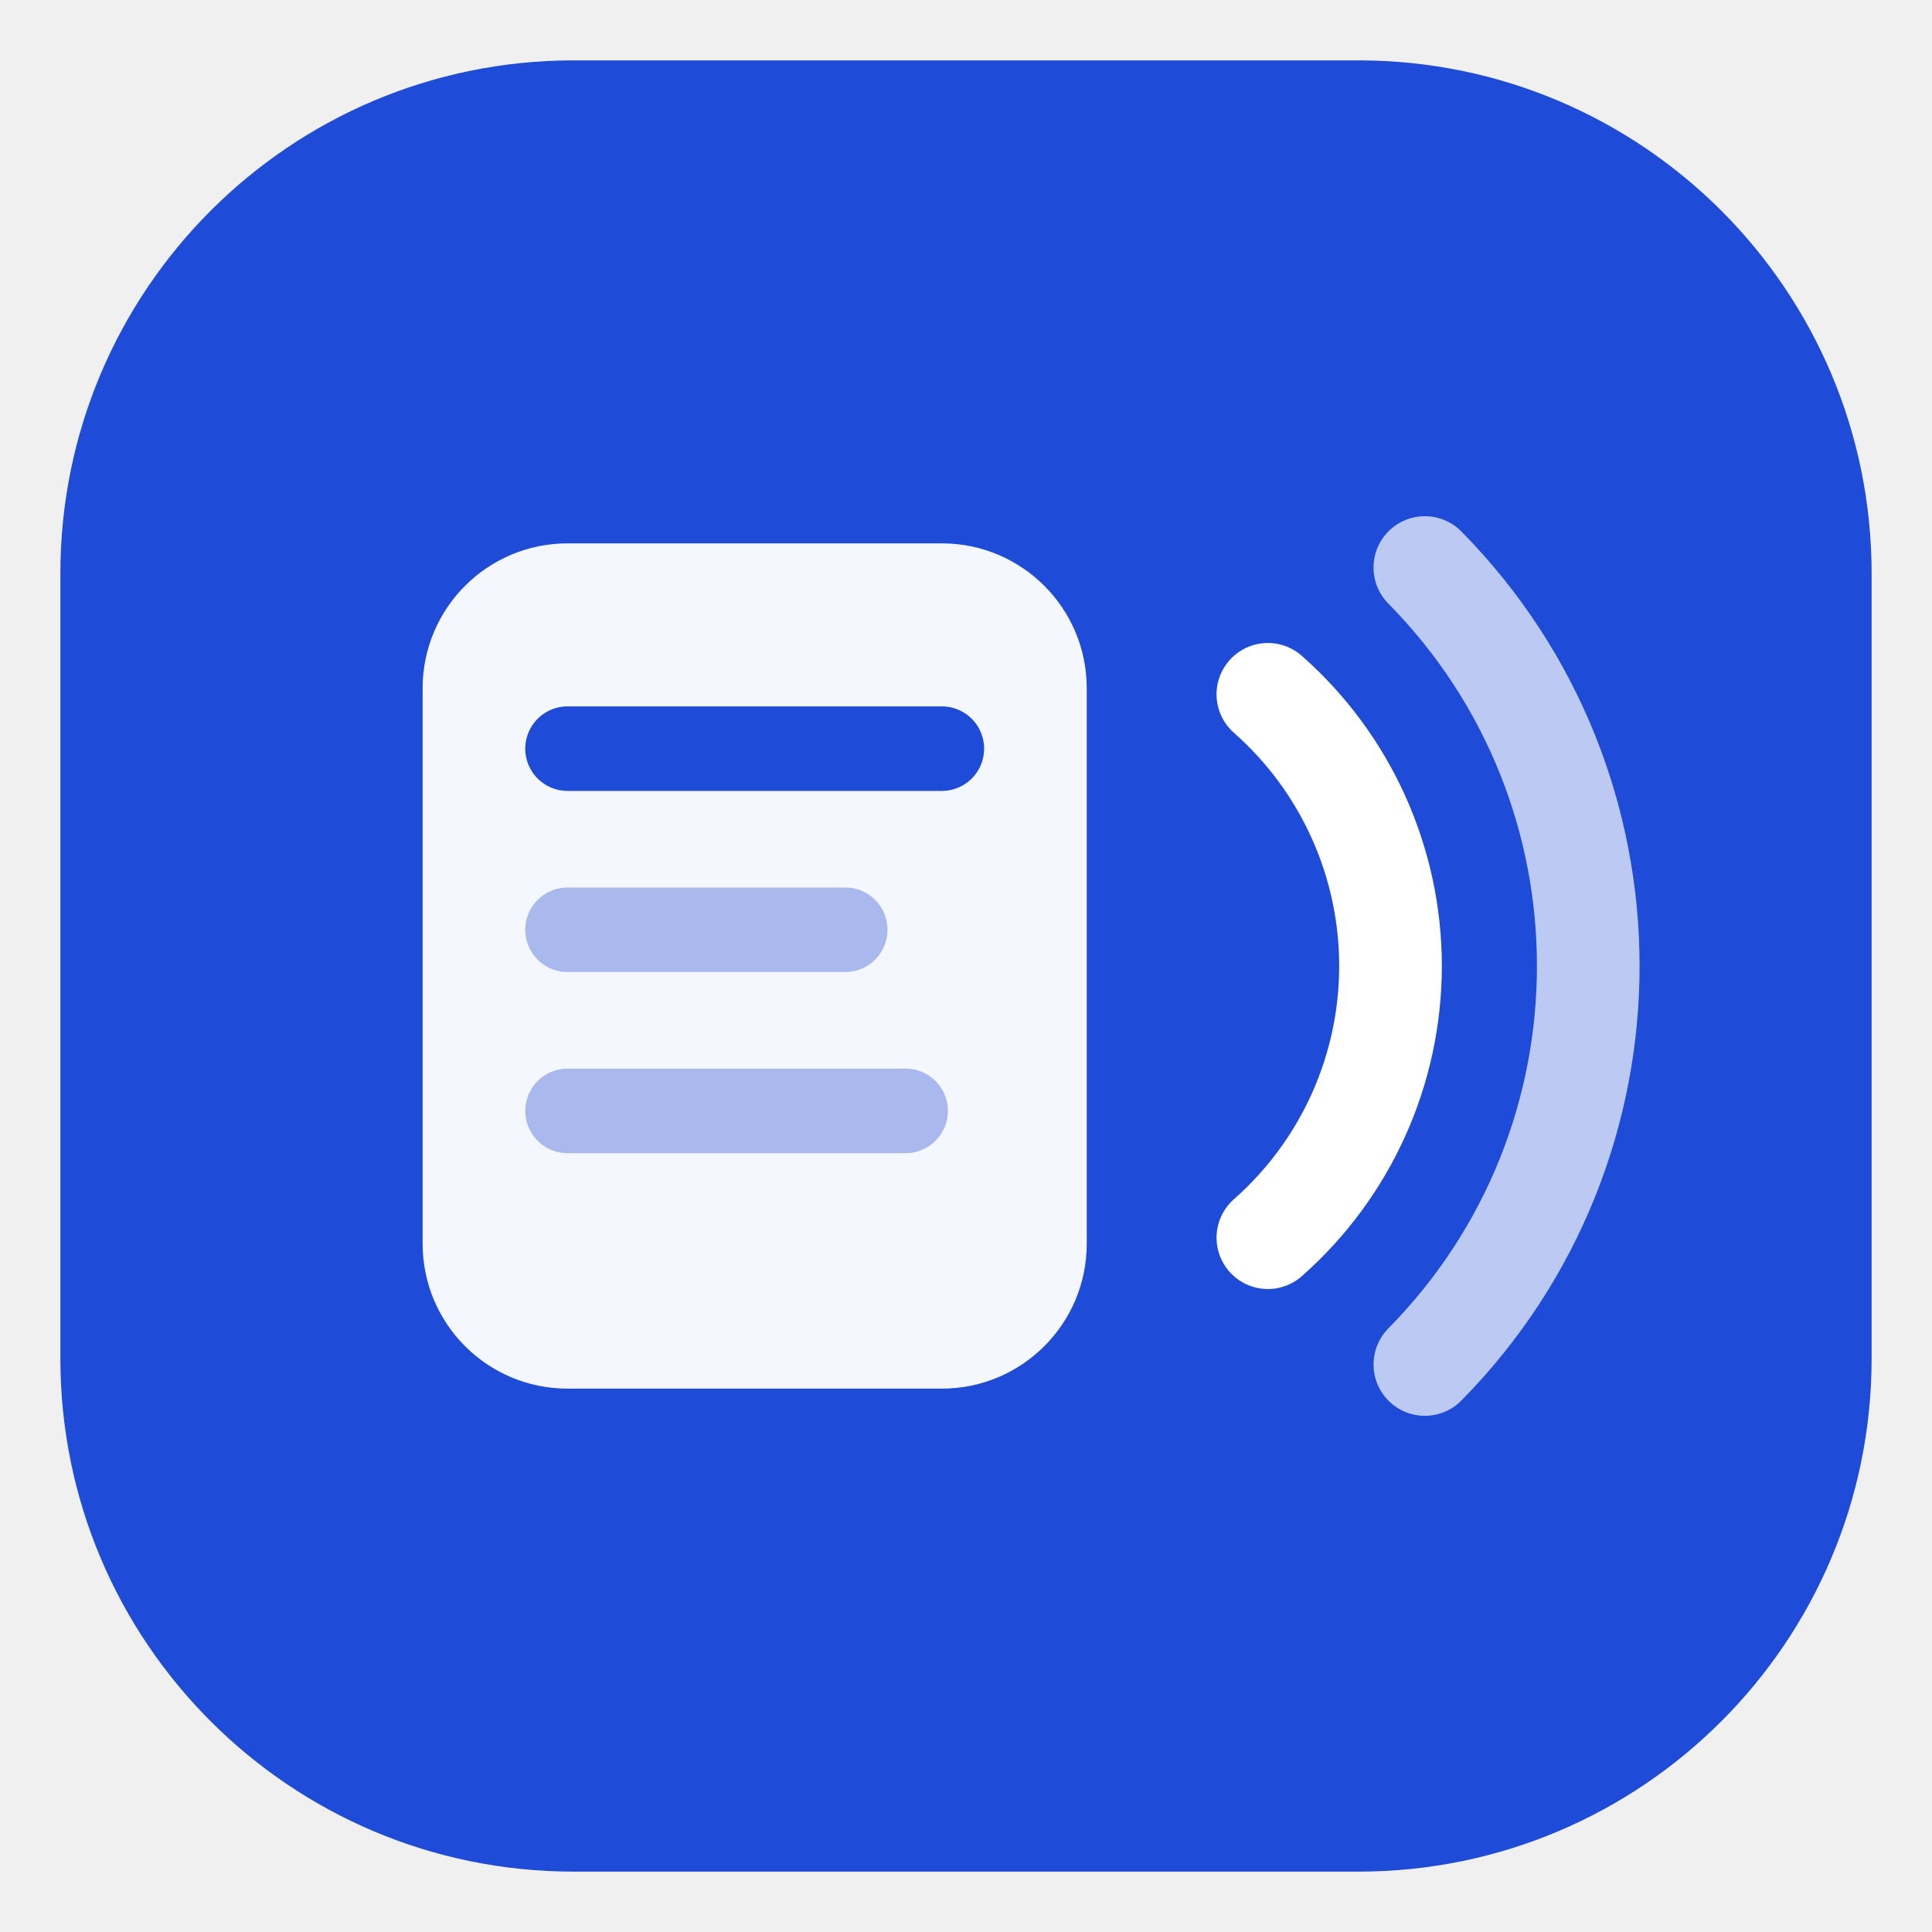
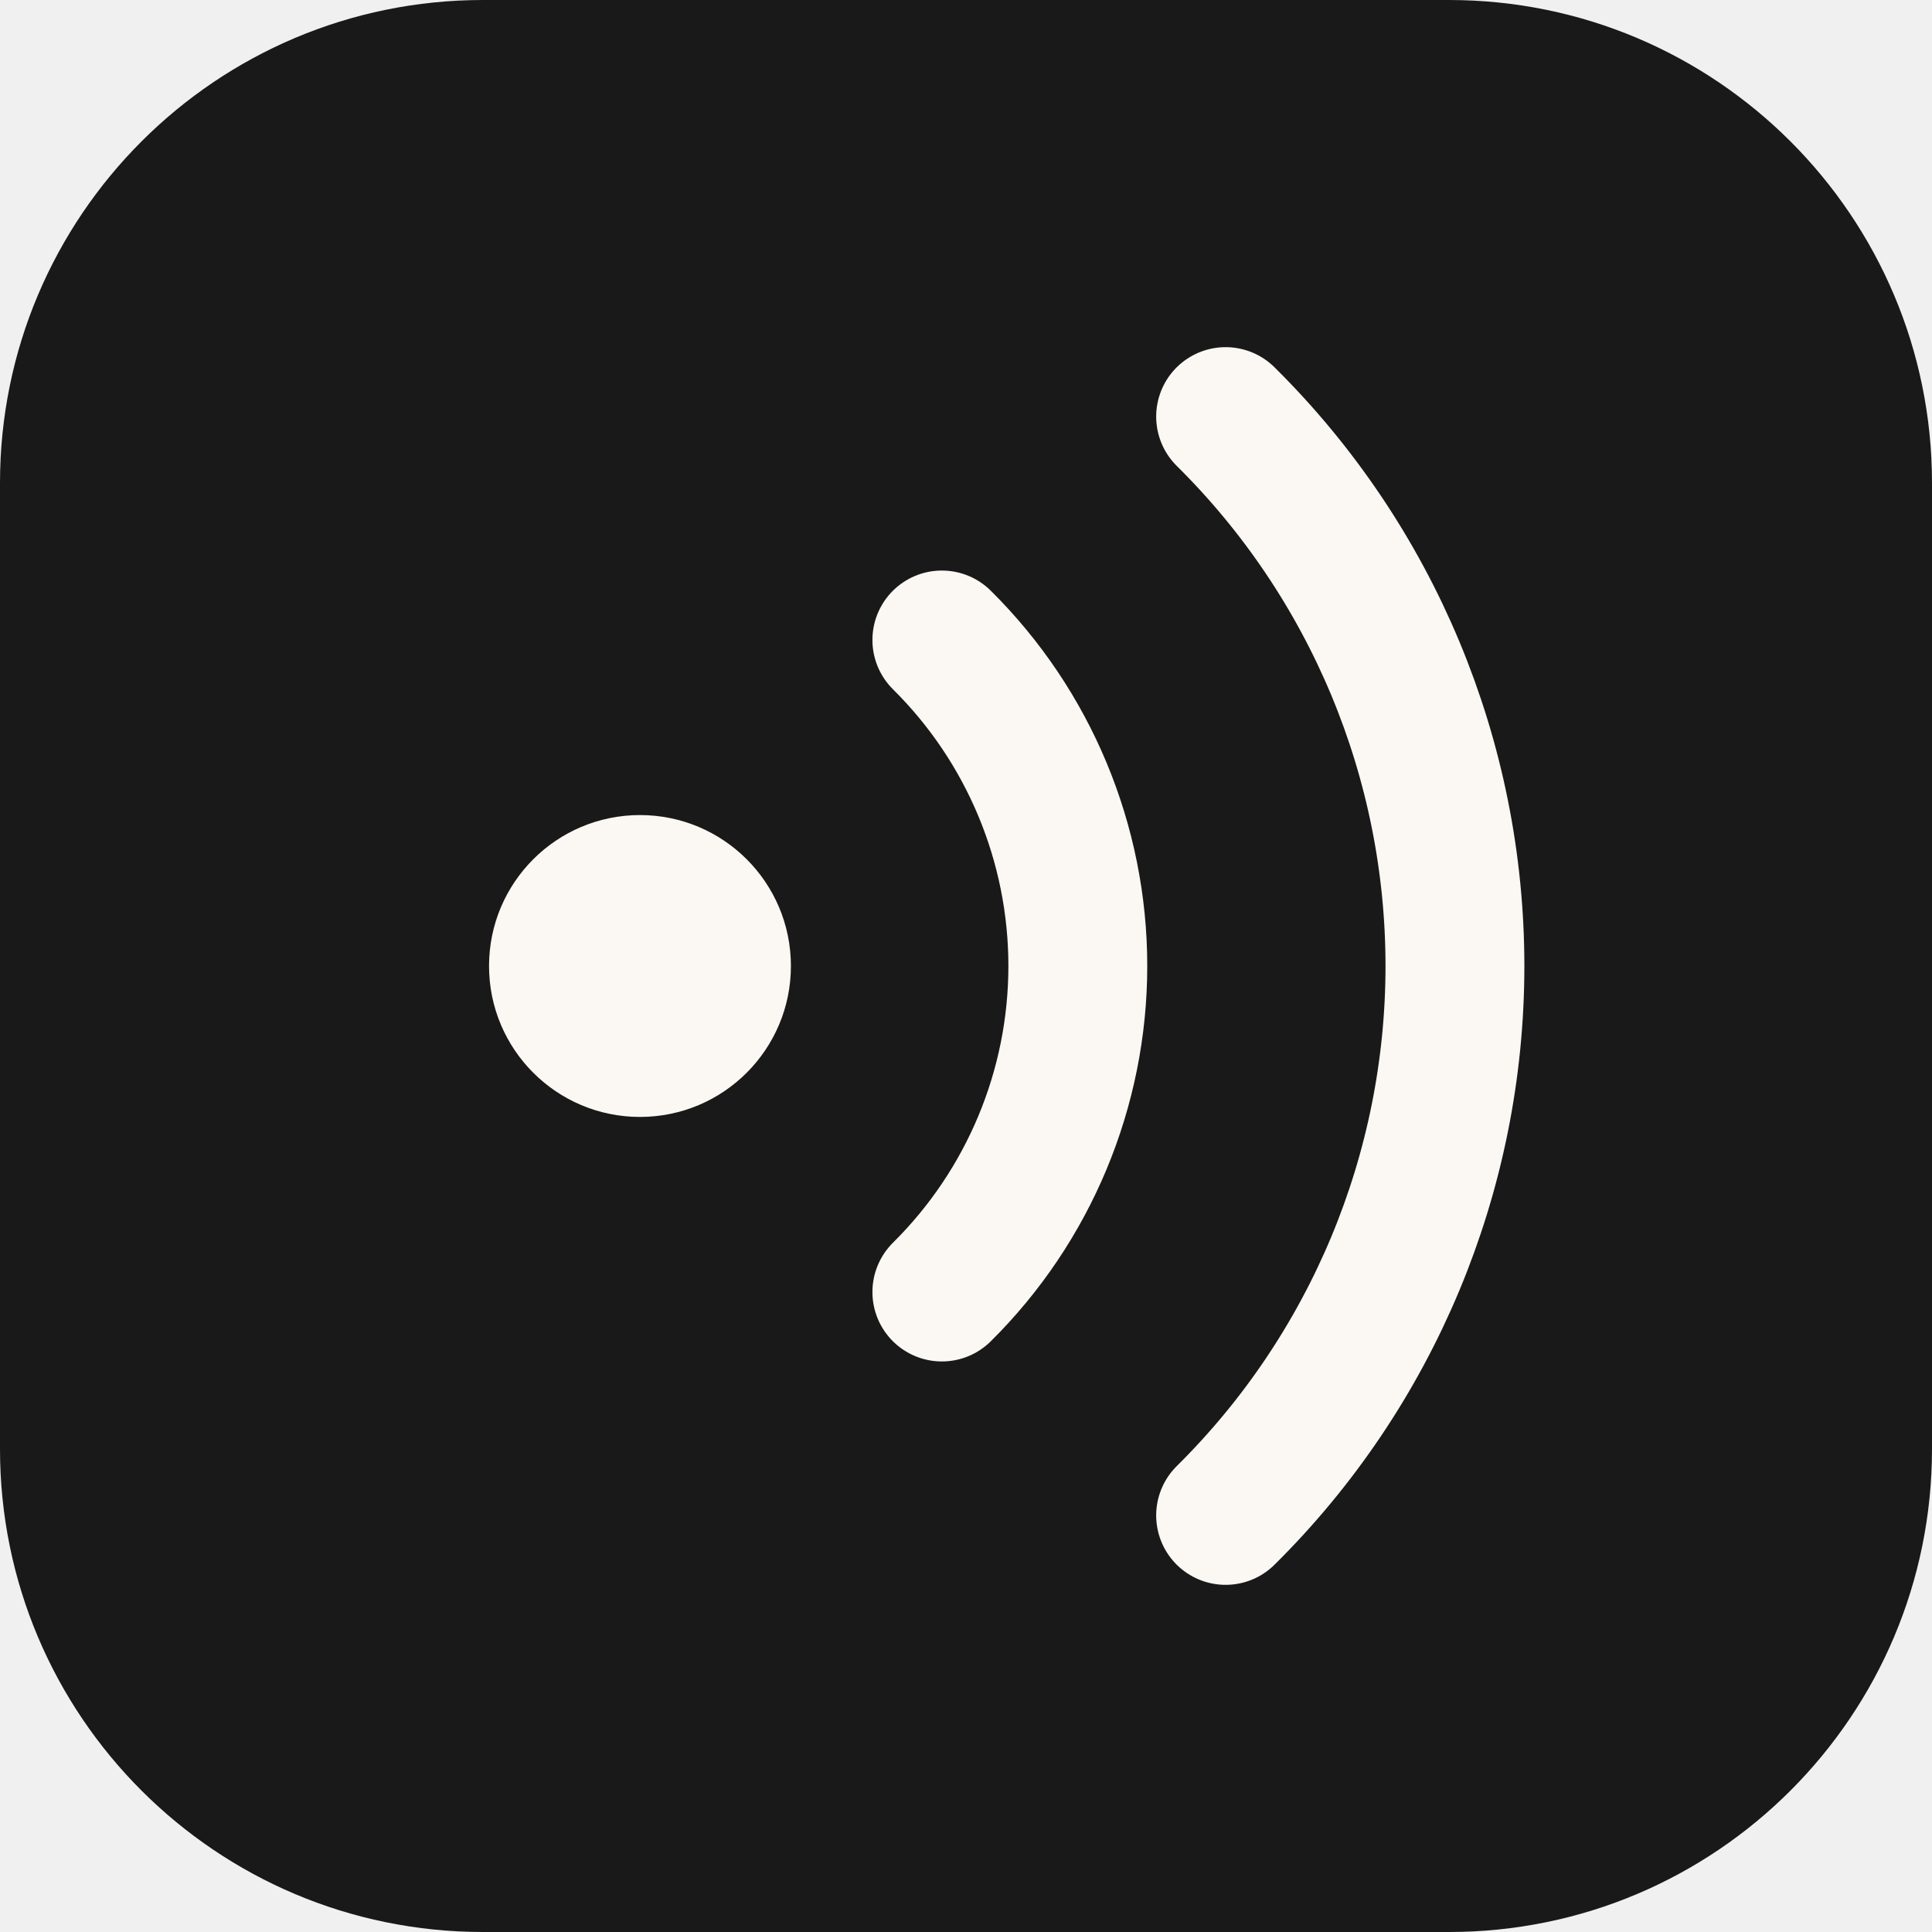
<svg xmlns="http://www.w3.org/2000/svg" viewBox="0 0 32 32" fill="none">
-   <rect x="1" y="1" width="30" height="30" rx="8.5" fill="#1E4BD7" />
-   <rect x="7" y="9" width="11" height="14" rx="2.4" fill="#fff" fill-opacity=".95" />
-   <line x1="9.4" y1="12.4" x2="15.6" y2="12.4" stroke="#1E4BD7" stroke-width="1.4" stroke-linecap="round" />
-   <line x1="9.4" y1="15.4" x2="14" y2="15.4" stroke="#A9B9EE" stroke-width="1.4" stroke-linecap="round" />
-   <line x1="9.4" y1="18.4" x2="15" y2="18.4" stroke="#A9B9EE" stroke-width="1.4" stroke-linecap="round" />
-   <path d="M21 11.5a6 6 0 0 1 0 9" stroke="#fff" stroke-width="1.7" stroke-linecap="round" />
-   <path d="M23.6 9.4a9.4 9.4 0 0 1 0 13.2" stroke="#fff" stroke-opacity=".7" stroke-width="1.7" stroke-linecap="round" />
+   <rect width="32" height="32" rx="8" fill="#191919" />
+   <circle cx="10.6" cy="16" r="2.5" fill="#FBF8F3" />
+   <path d="M15.6 10.6a7.6 7.6 0 0 1 0 10.8" stroke="#FBF8F3" stroke-width="2.3" stroke-linecap="round" />
+   <path d="M20.3 6.9a12.8 12.8 0 0 1 0 18.2" stroke="#FBF8F3" stroke-width="2.3" stroke-linecap="round" />
</svg>
